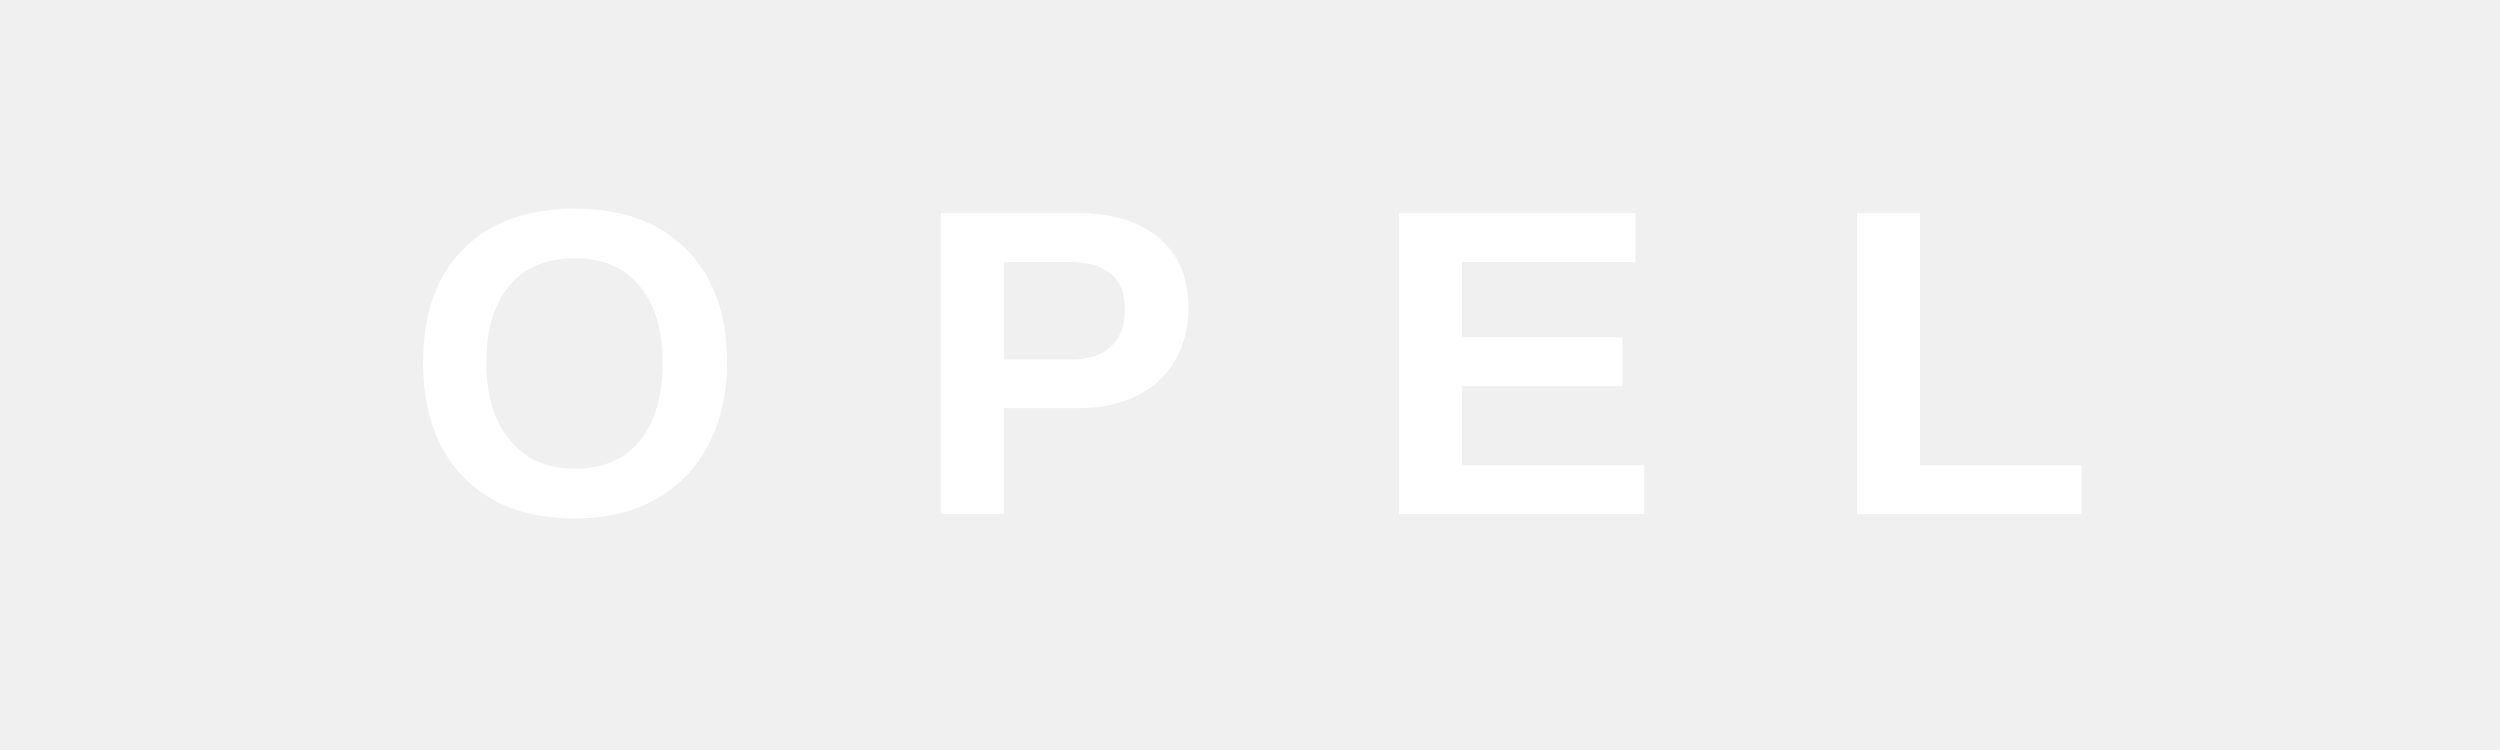
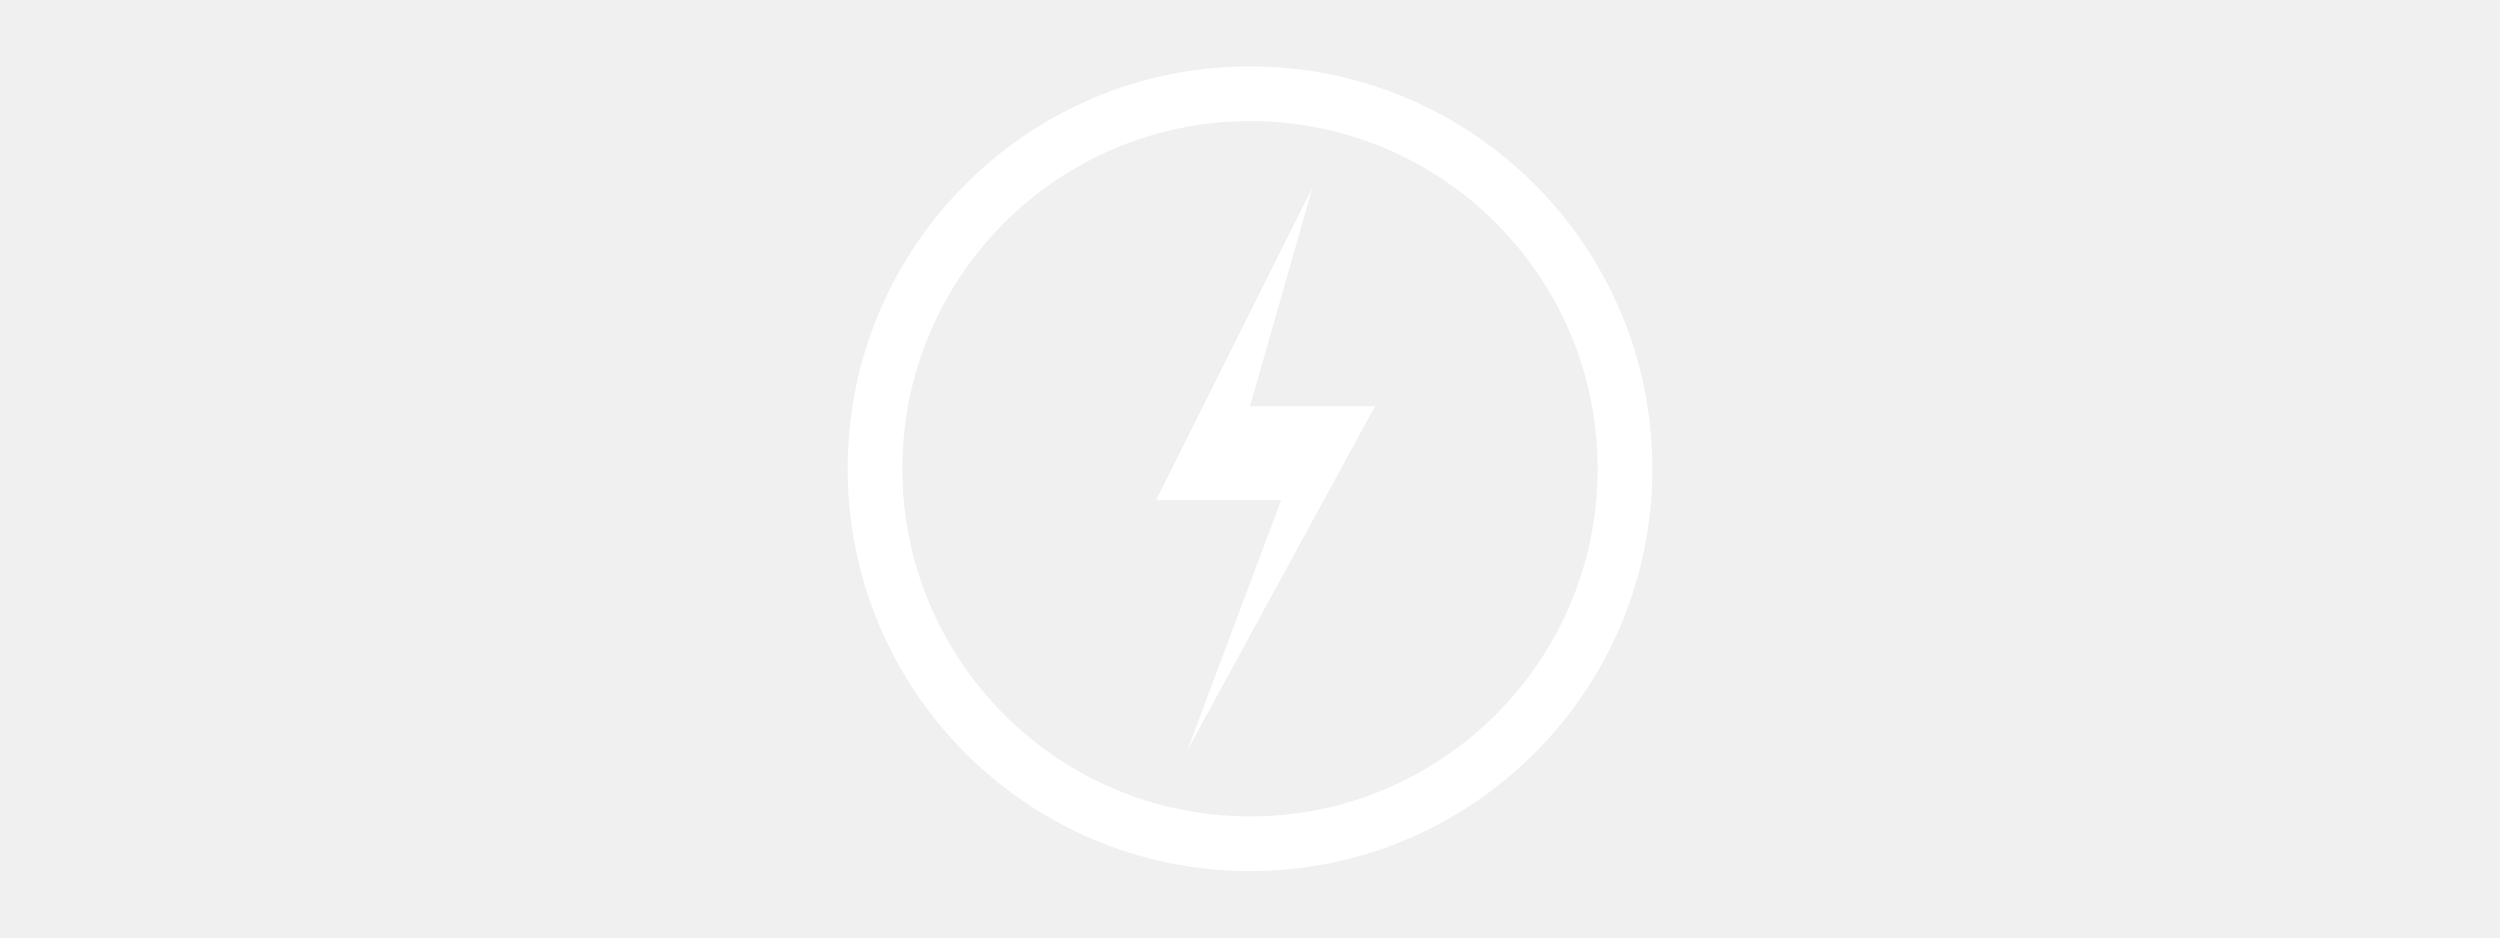
- <svg xmlns="http://www.w3.org/2000/svg" viewBox="0 0 160 48" role="img" aria-label="Opel">
-   <rect width="160" height="48" rx="6" fill="none" />
-   <text x="50%" y="52%" text-anchor="middle" dominant-baseline="middle" font-family="'Montserrat', 'Arial', sans-serif" font-weight="700" font-size="28" letter-spacing="0.38em" fill="#ffffff">OPEL</text>
+ <svg xmlns="http://www.w3.org/2000/svg" viewBox="0 0 160 60" role="img" aria-label="Opel">
+   <g transform="translate(80,30)" fill="none" stroke="#fff">
+     <circle r="24" stroke-width="3.5" />
+     <path d="M4,-18 L-6,2 L2,2 L-4,18 L8,-4 L0,-4 Z" fill="#fff" stroke="none" />
+   </g>
</svg>
